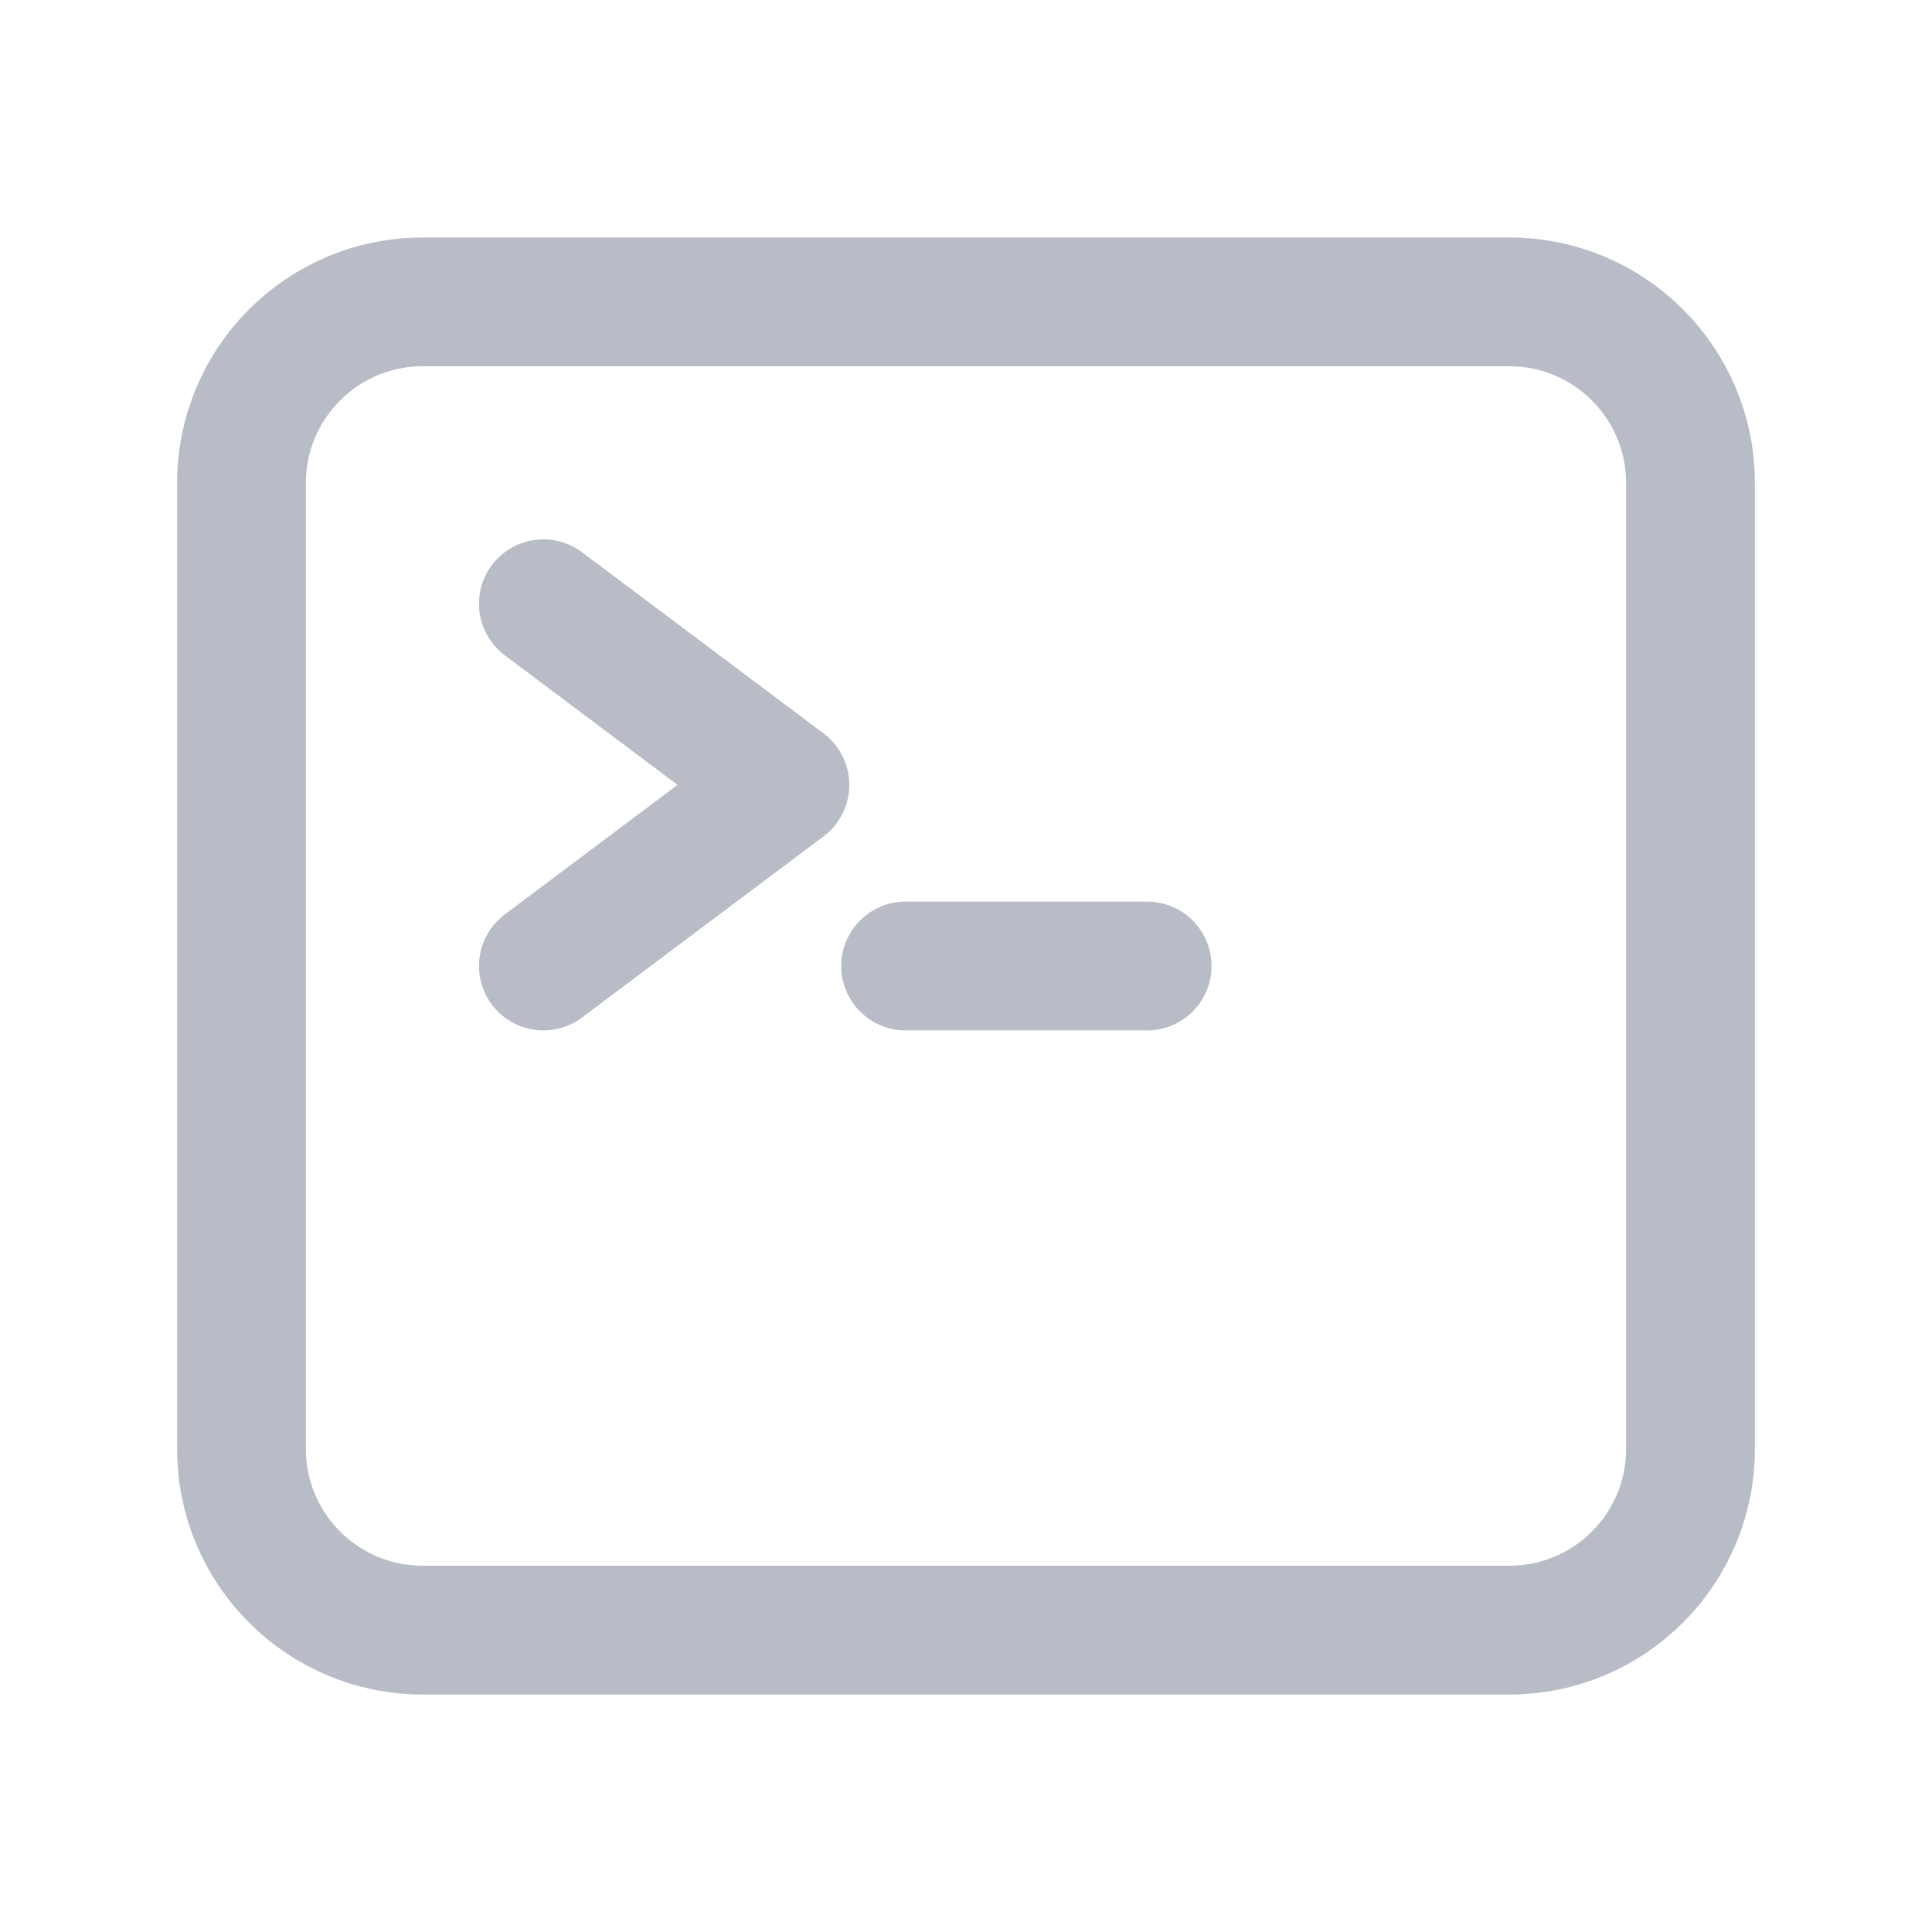
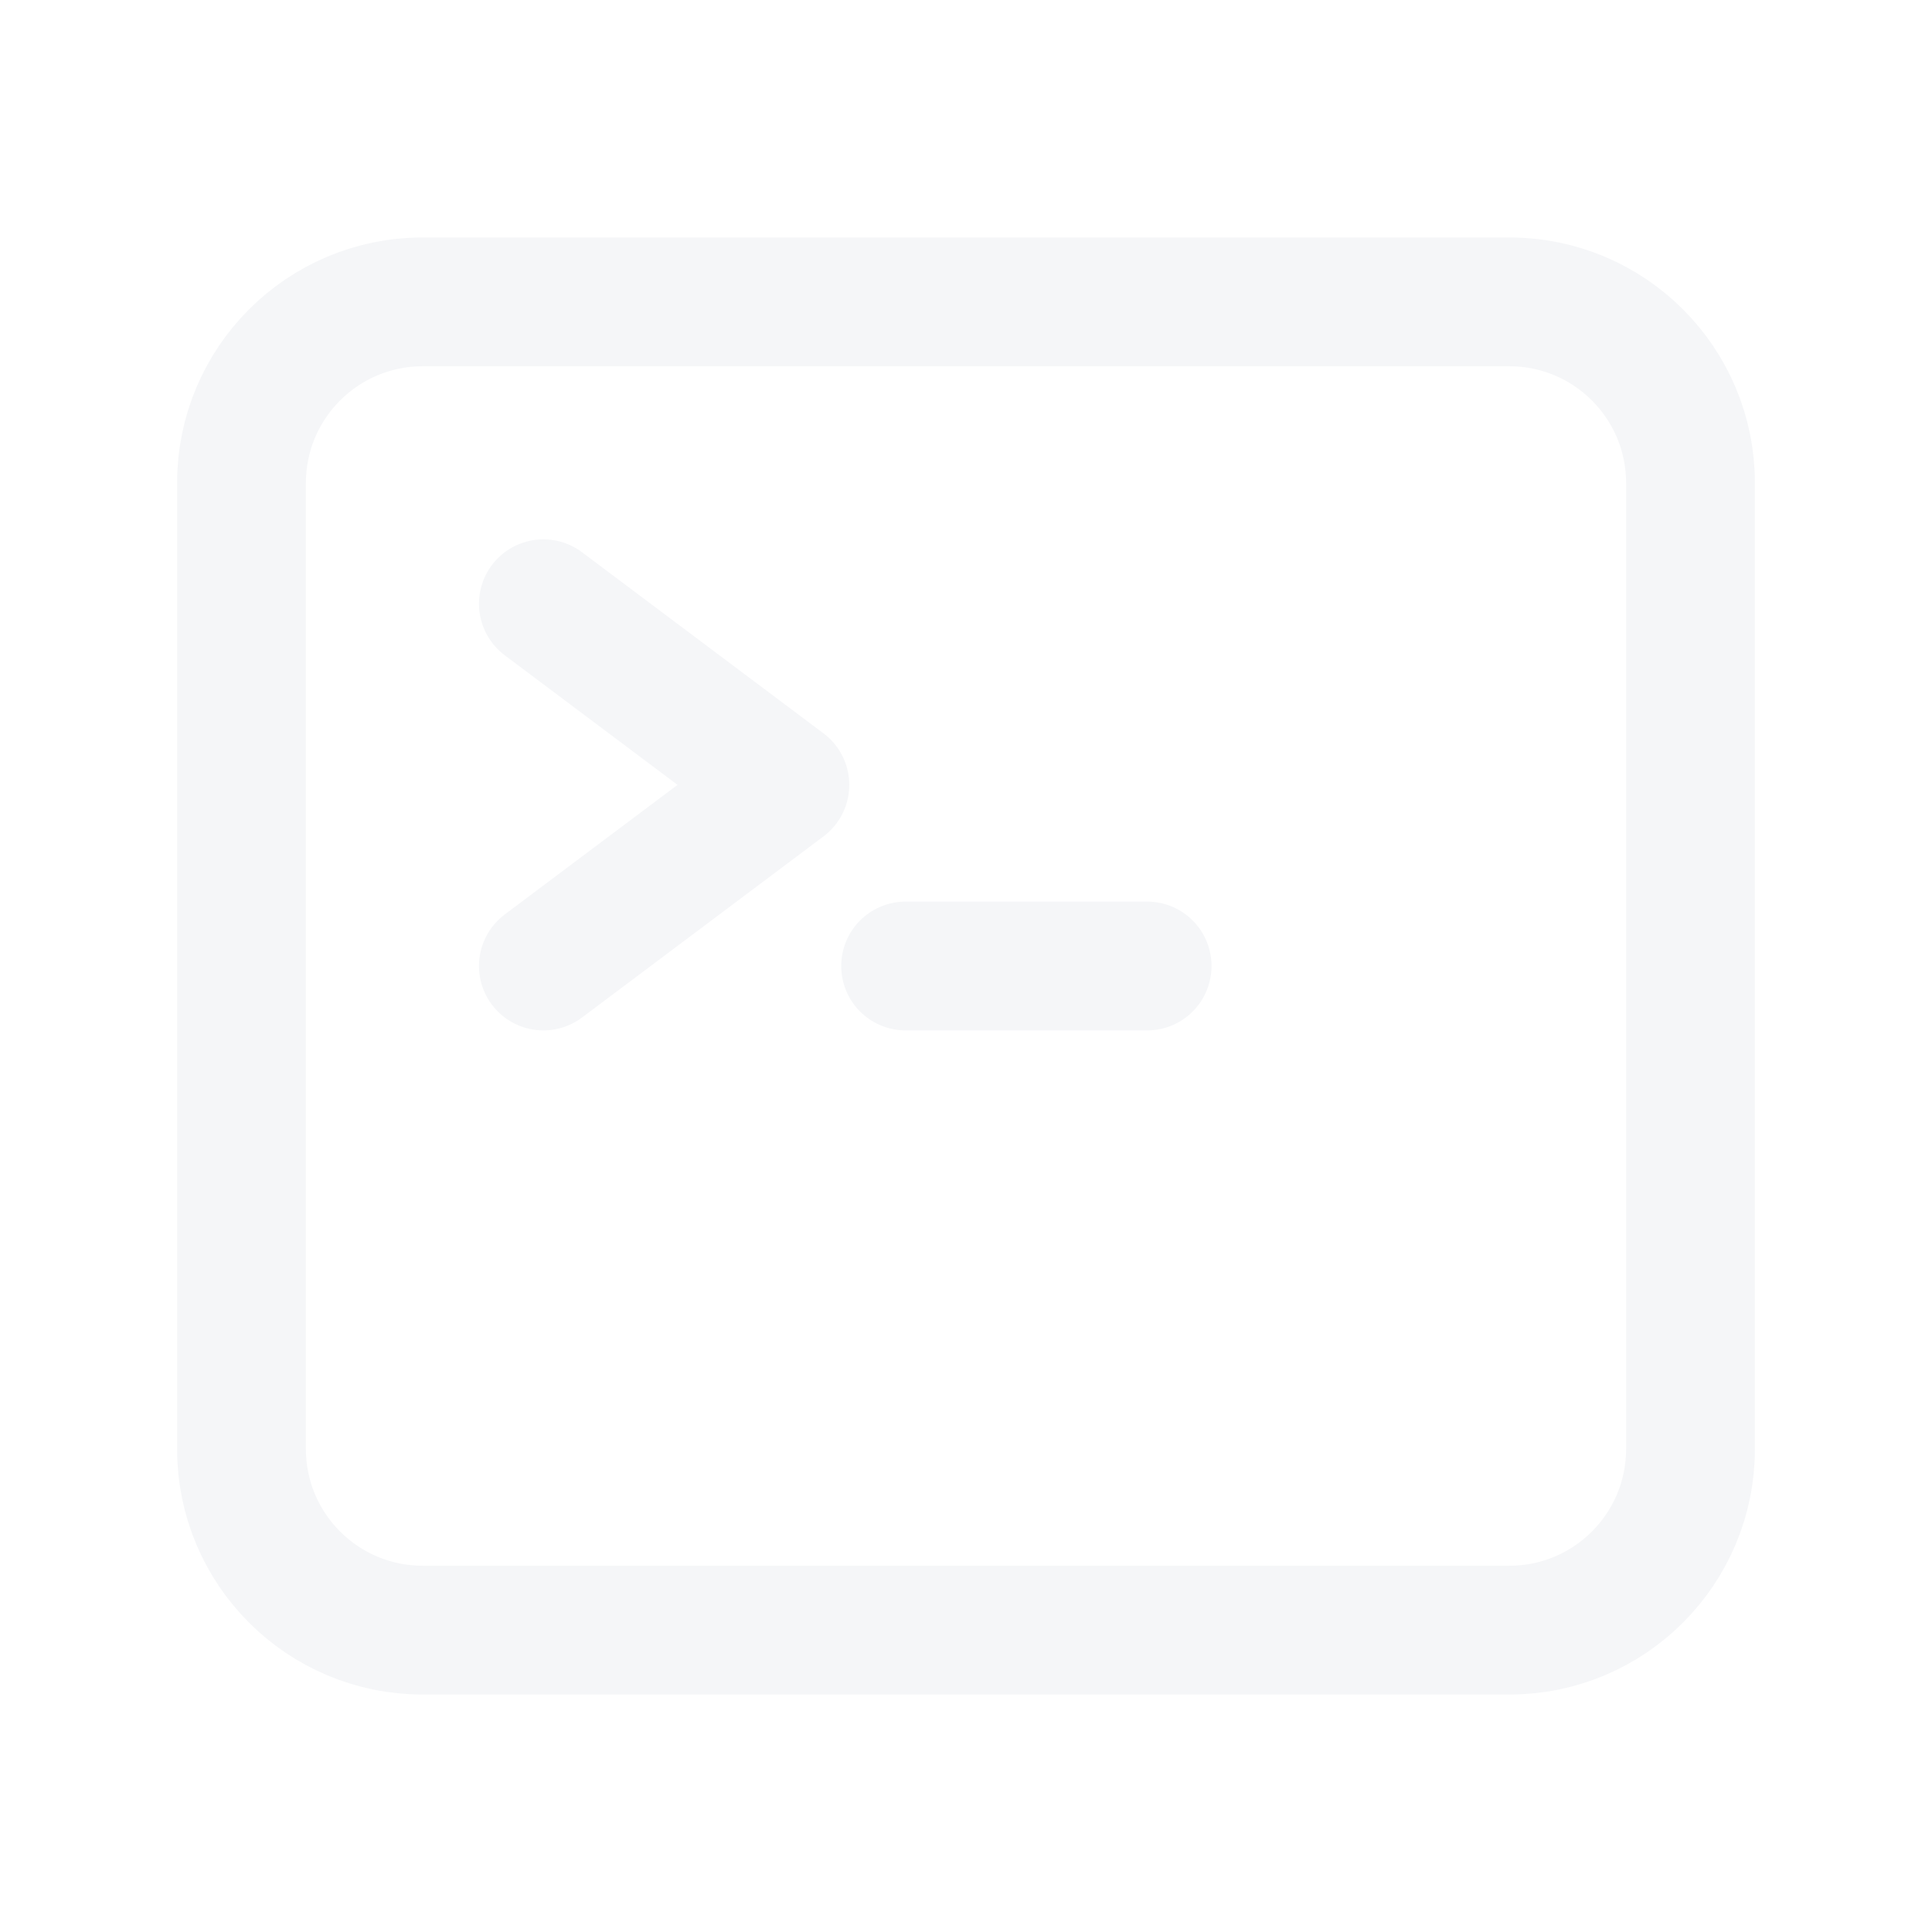
- <svg xmlns="http://www.w3.org/2000/svg" viewBox="0 0 24 24" fill="none" stroke="#b8bcc6" stroke-width="1.6" stroke-linecap="round" stroke-linejoin="round">
+ <svg xmlns="http://www.w3.org/2000/svg" viewBox="0 0 24 24" fill="none" stroke="#f5f6f8" stroke-width="1.6" stroke-linecap="round" stroke-linejoin="round">
  <path d="M6.75 7.5l3 2.25-3 2.25m4.5 0h3m-9 8.25h13.5A2.25 2.25 0 0021 18V6a2.25 2.25 0 00-2.25-2.25H5.25A2.25 2.25 0 003 6v12a2.25 2.25 0 002.25 2.25z" />
</svg>
